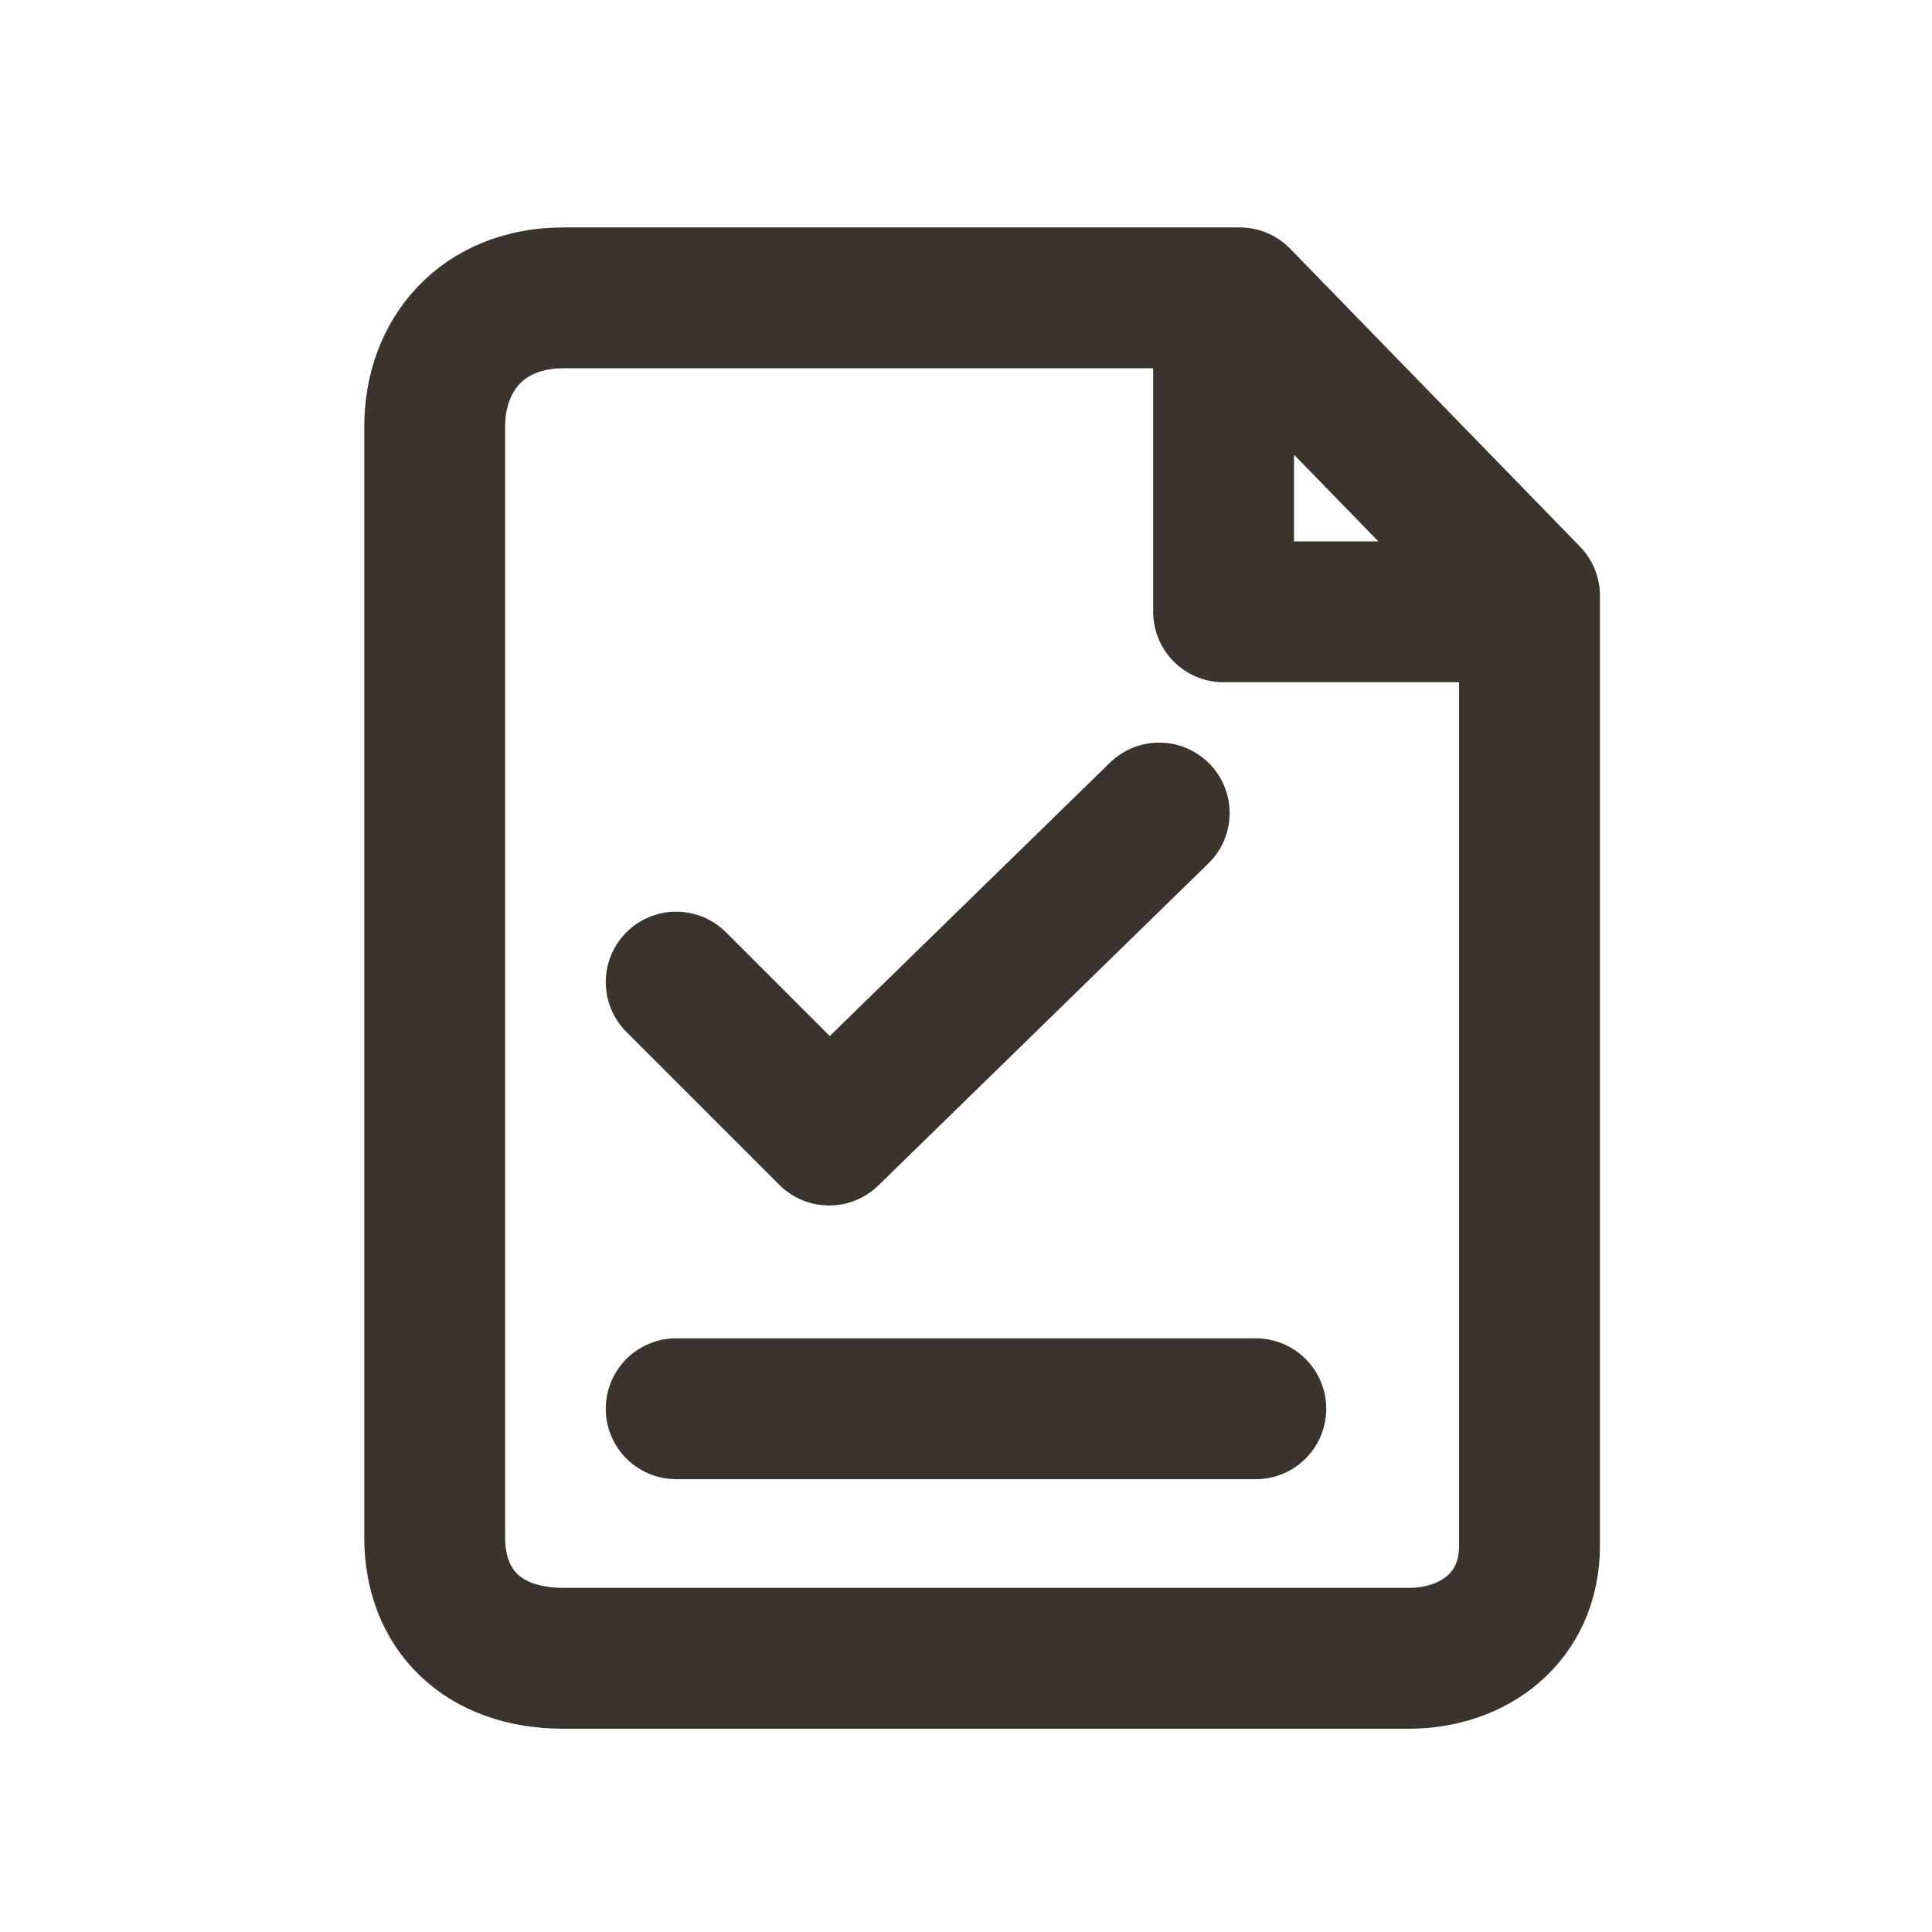
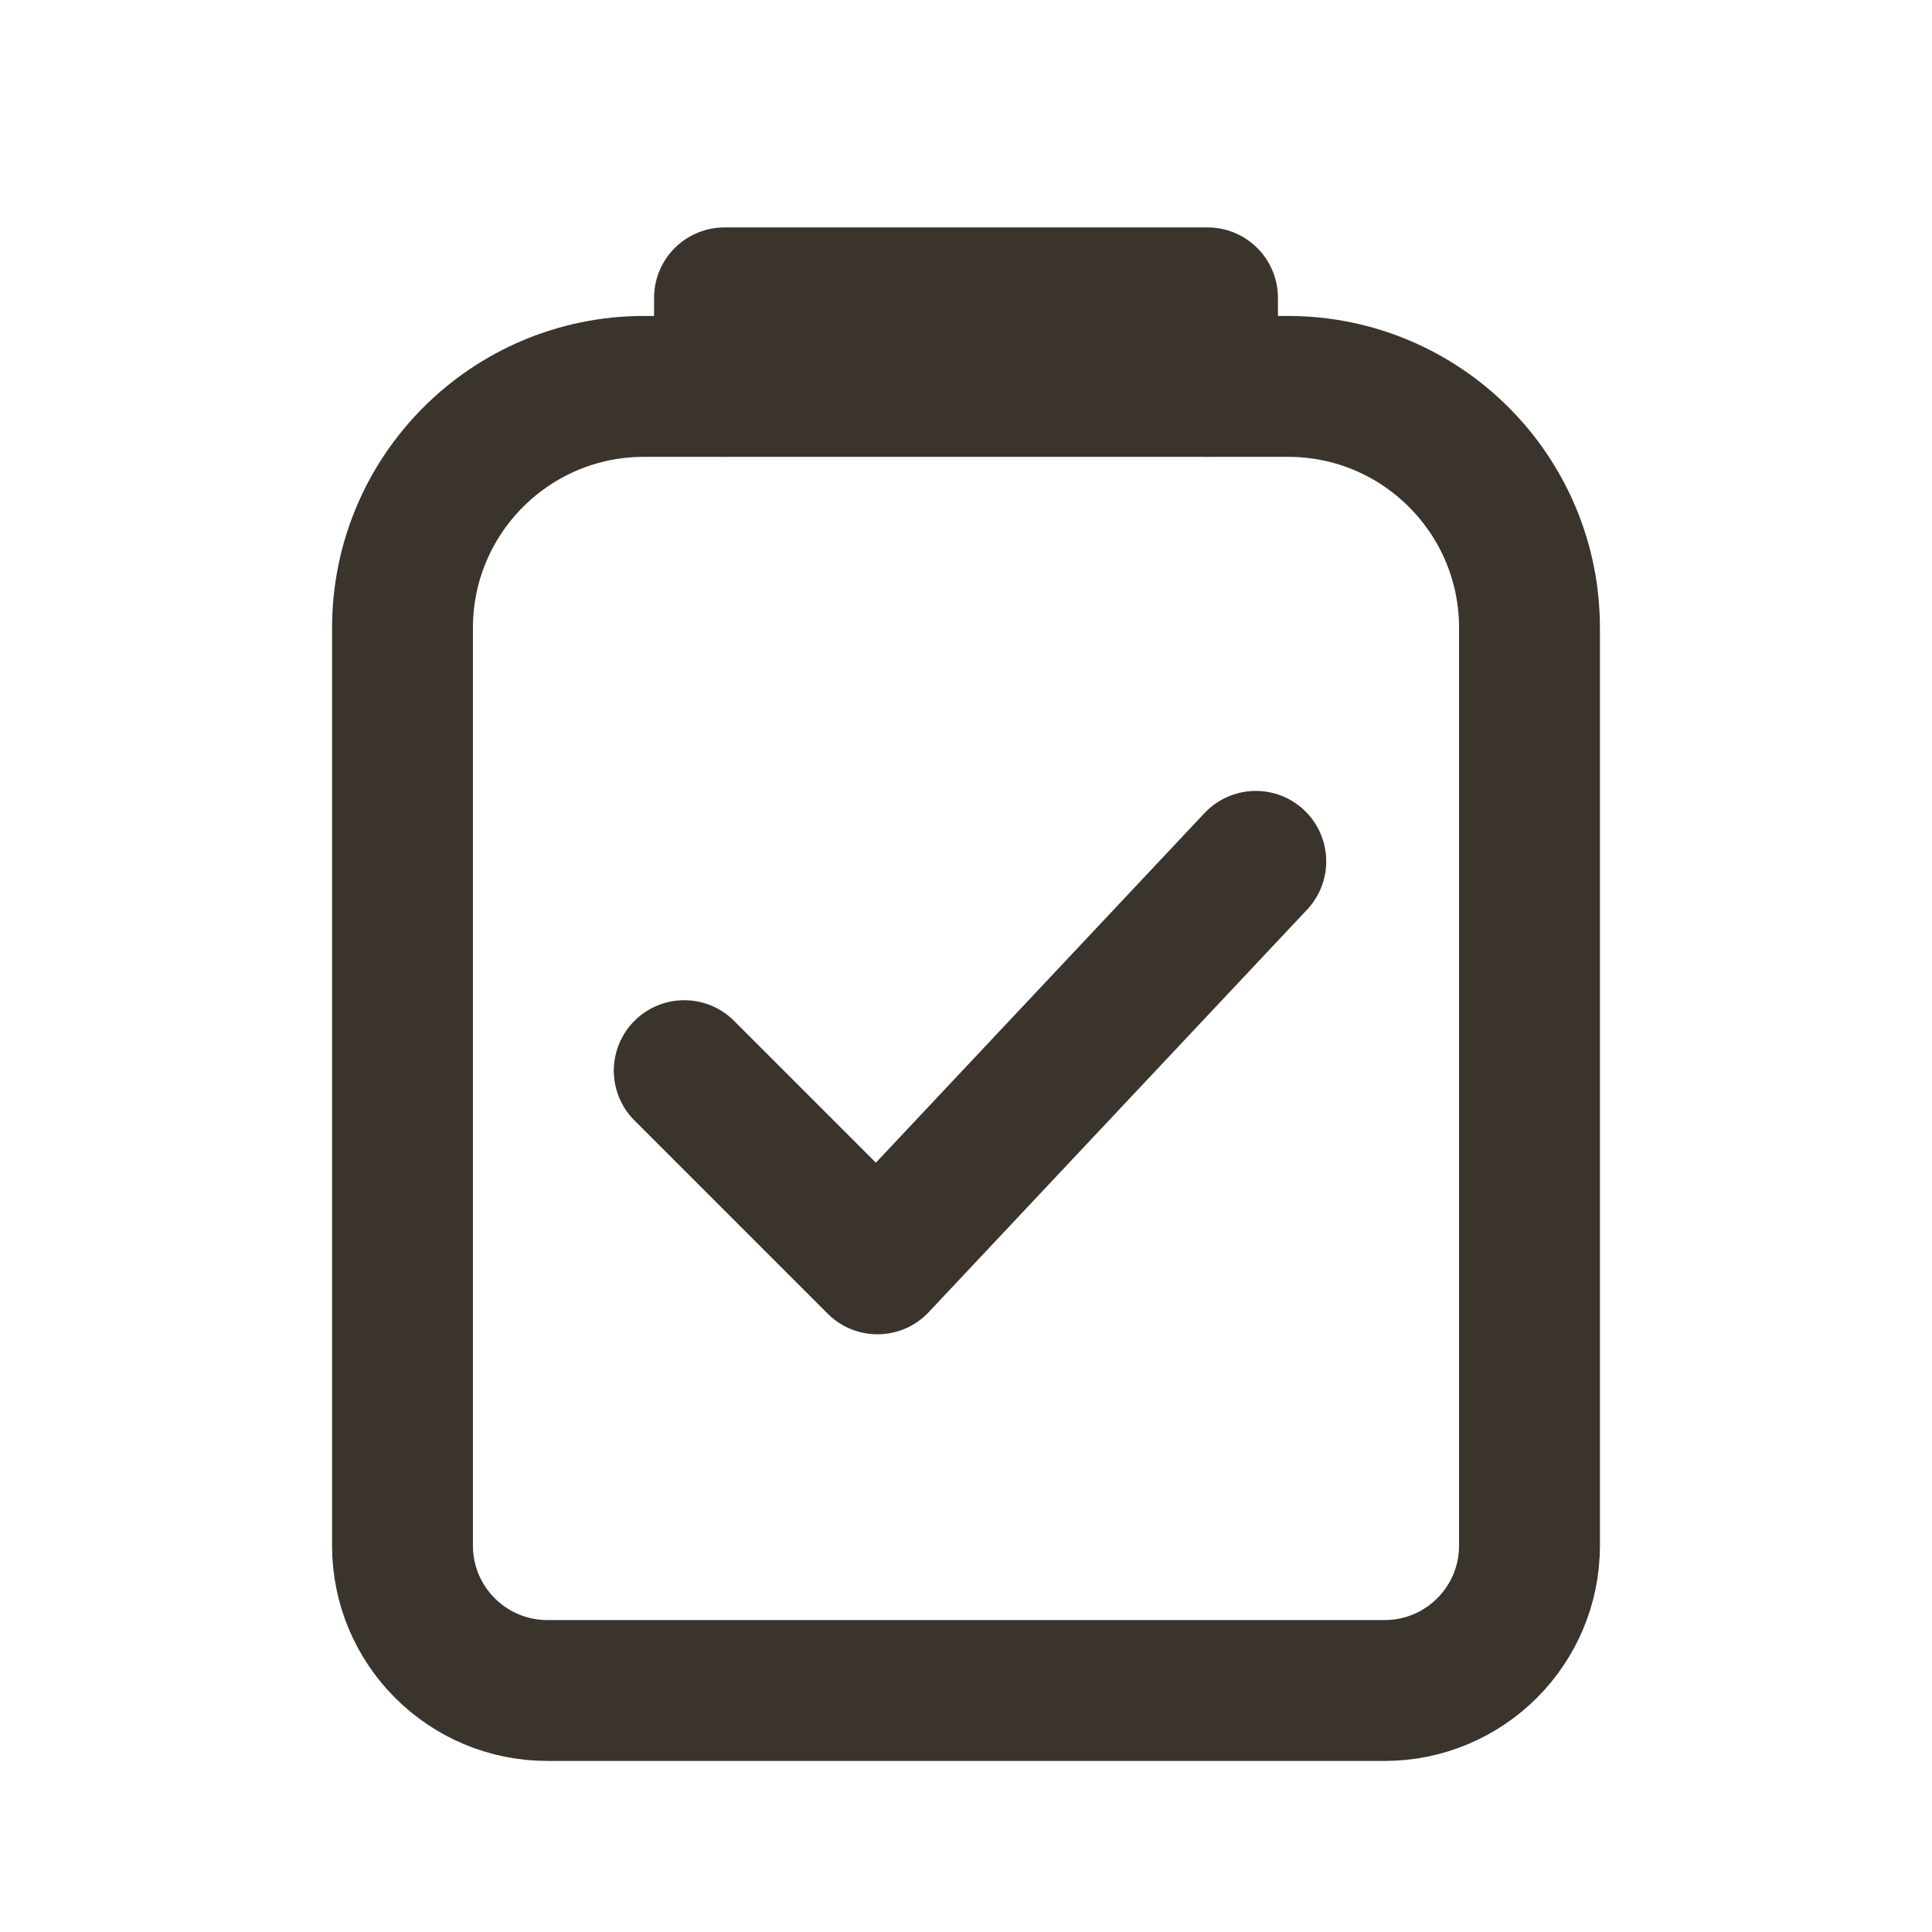
<svg xmlns="http://www.w3.org/2000/svg" viewBox="0 0 24 24" width="24" height="24" role="img" aria-label="Tasks" fill="none" stroke="#3A342D" stroke-width="1.75" stroke-linecap="round" stroke-linejoin="round">
-   <path d="M7 3.7 H15.4 L19 7.4 V19.2 C19 20.1 18.3 20.6 17.5 20.6 H7 C6 20.6 5.4 20 5.4 19.1 V5.3 C5.4 4.4 6 3.7 7 3.7 Z M15.2 3.9 V7.6 H18.8" />
-   <path d="M8.4 12.2 L10.3 14.1 L14.4 10.1 M8.4 17.5 H15.6" />
+   <path d="M8 4.8h8a3 3 0 0 1 3 3v11.4a1.8 1.8 0 0 1-1.8 1.8H6.8A1.8 1.8 0 0 1 5 19.2V7.8a3 3 0 0 1 3-3Z" />
+   <path d="M9 4.8V3.7h6v1.1" />
+   <path d="m8.5 13.3 2.4 2.4 4.7-5" />
</svg>
